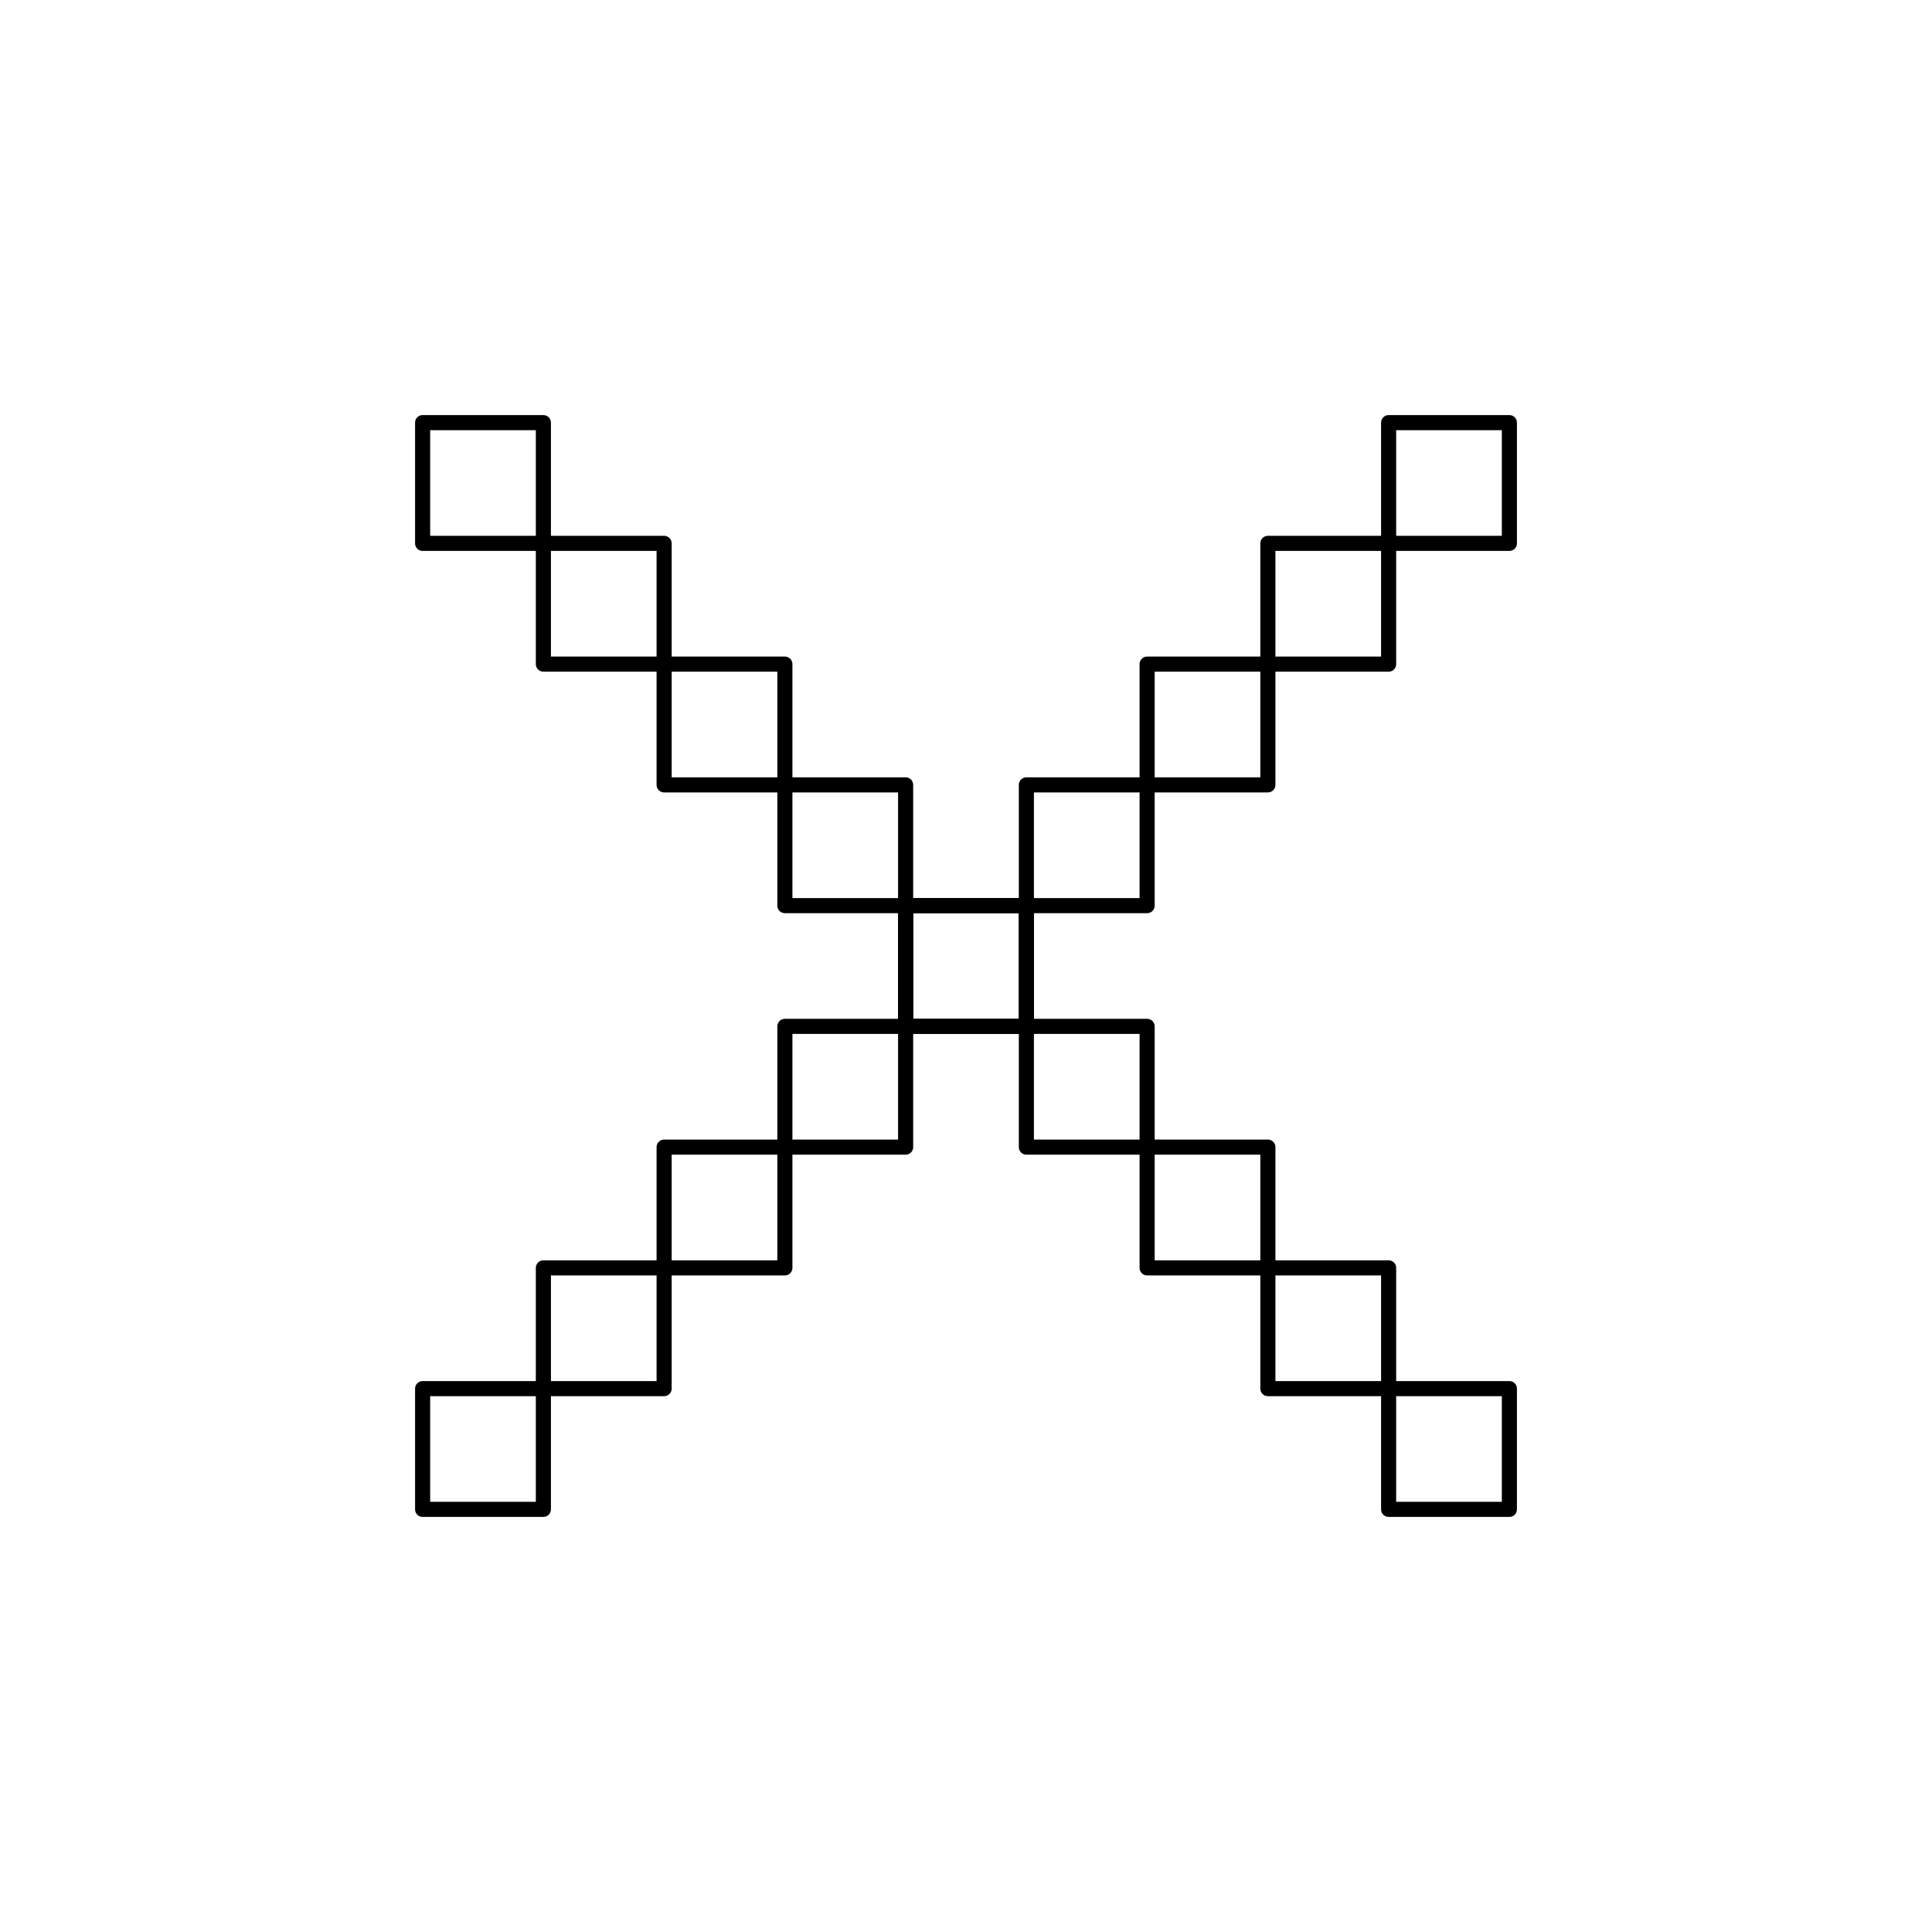
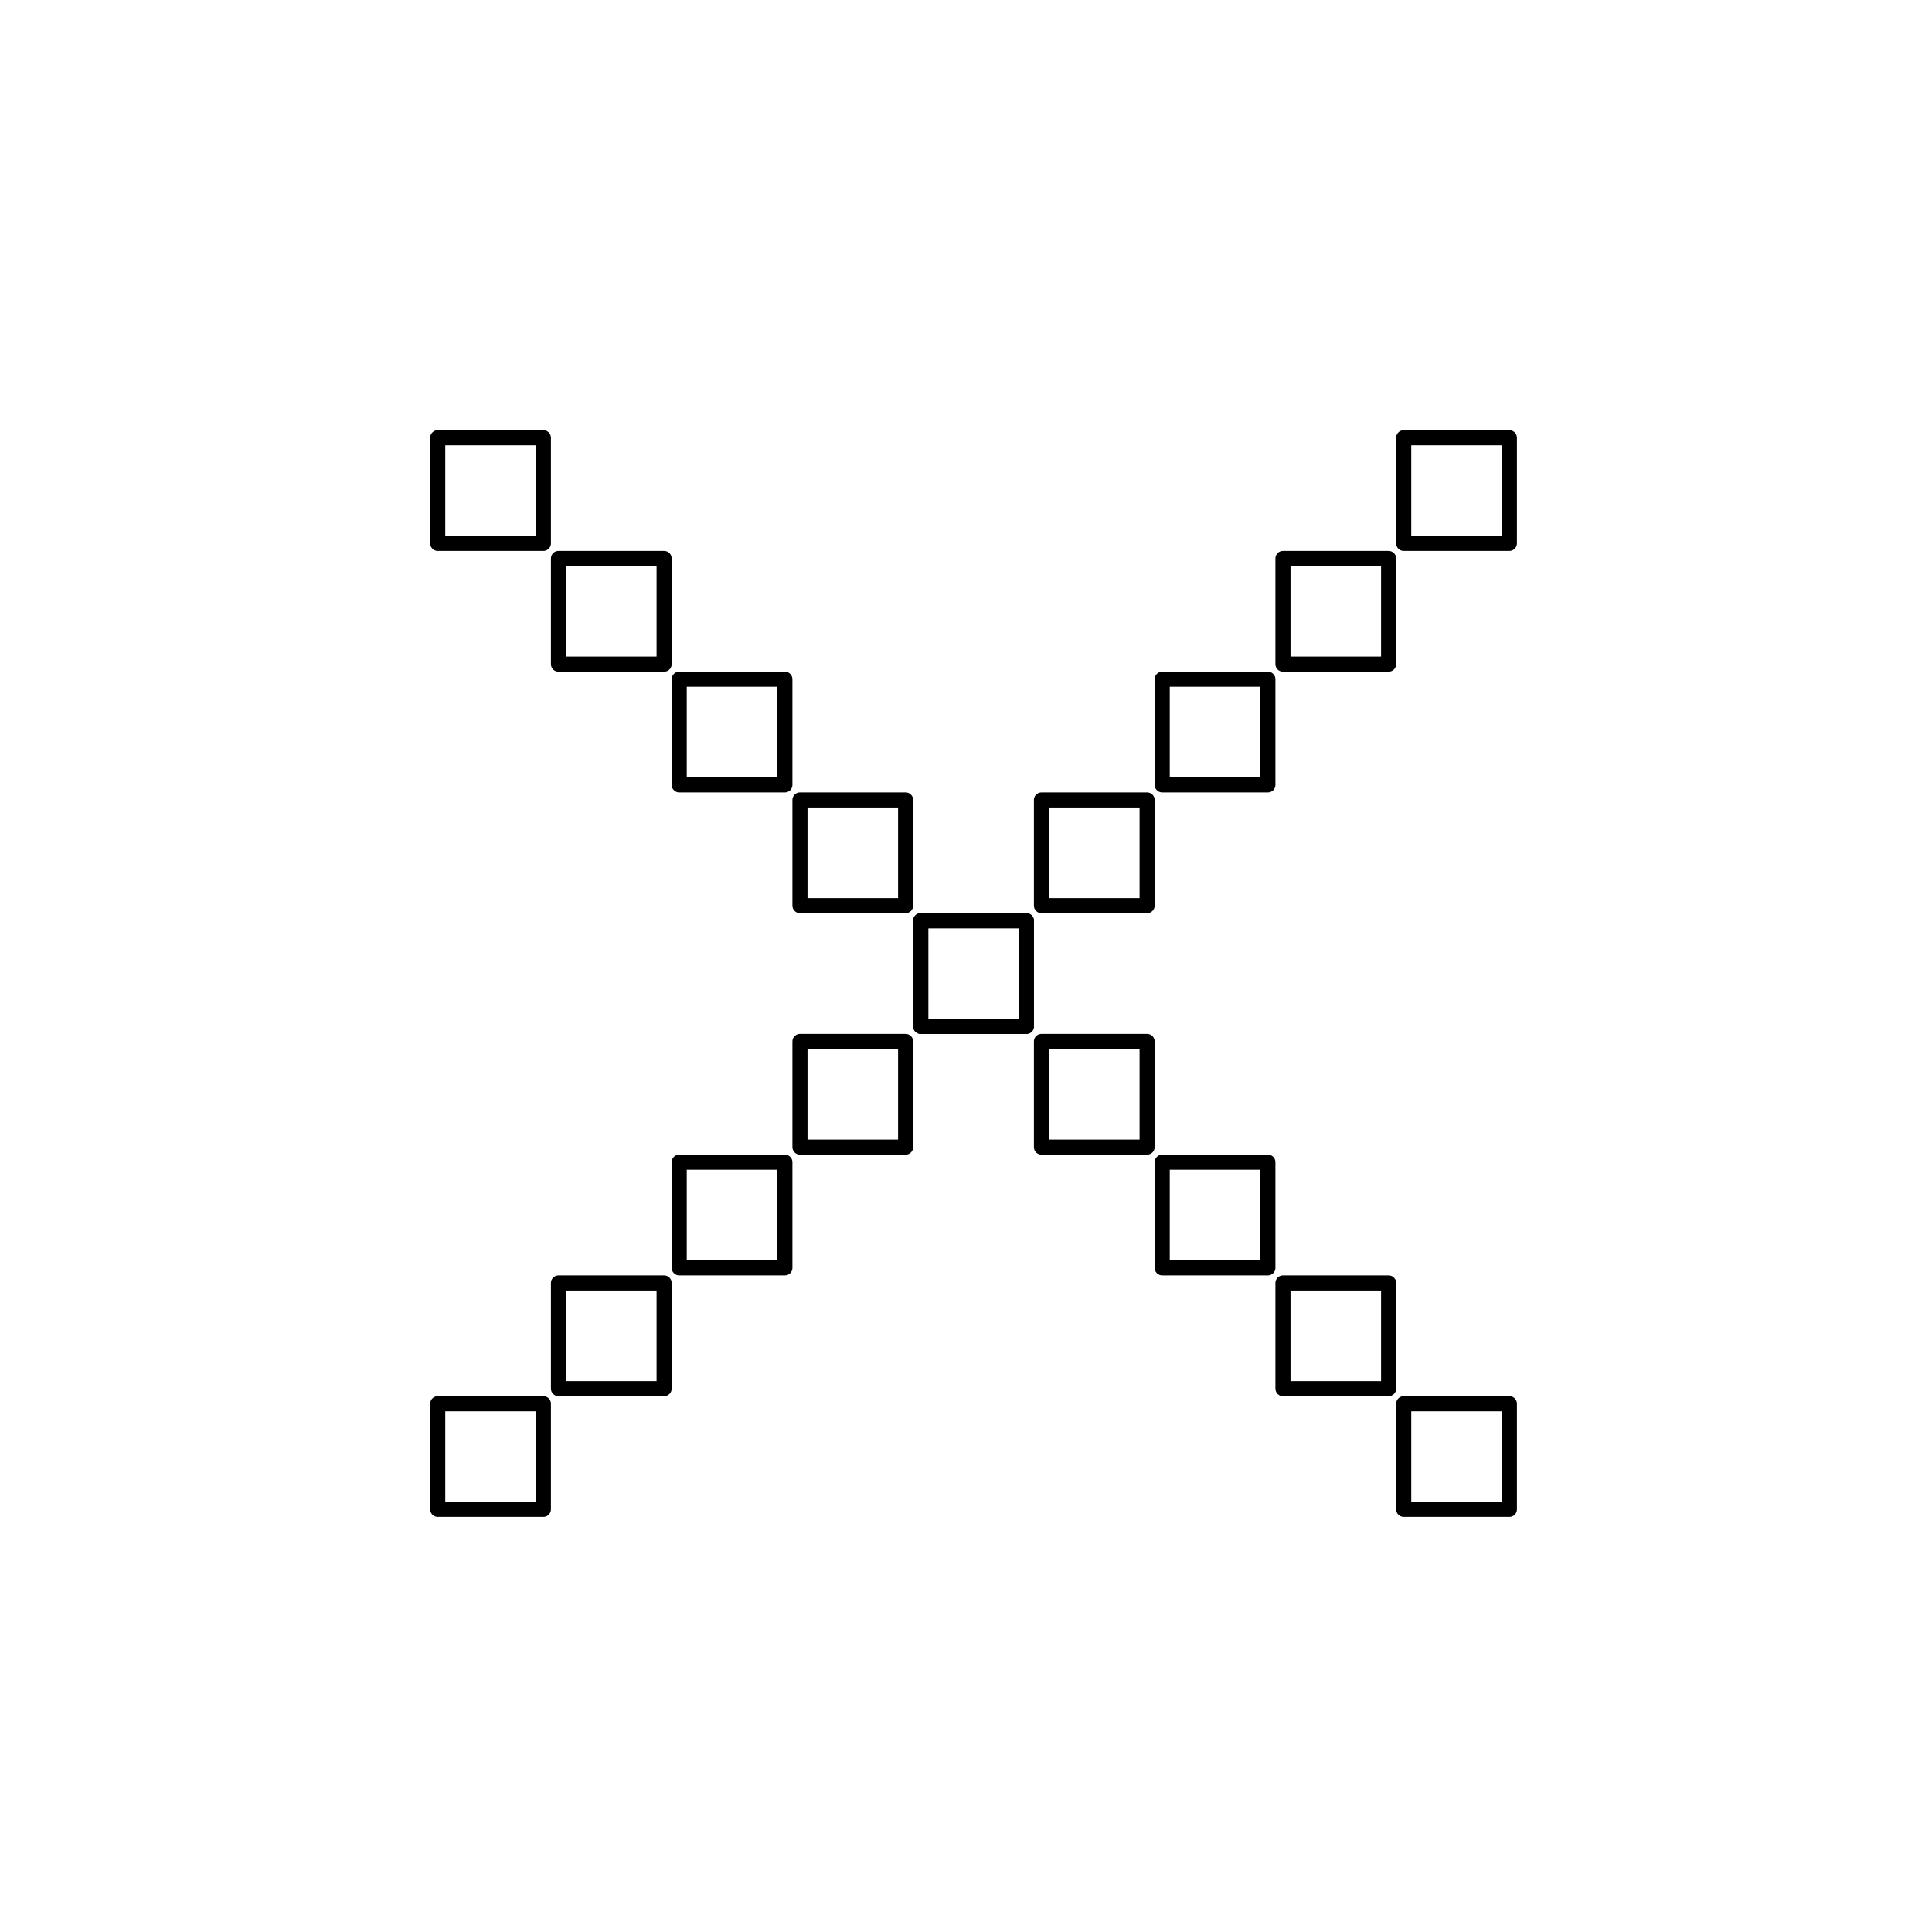
<svg xmlns="http://www.w3.org/2000/svg" width="256" height="256" viewBox="0 0 256 256" fill="none" stroke="currentColor" stroke-width="2" stroke-linecap="round" stroke-linejoin="round">
-   <rect width="16" height="16" transform="matrix(0 -1 -1 0 120 152)" />
-   <rect width="16" height="16" transform="matrix(0 -1 -1 0 104 168)" />
-   <rect width="16" height="16" transform="matrix(0 -1 -1 0 184 184)" />
-   <rect width="16" height="16" transform="matrix(0 -1 -1 0 88 184)" />
-   <rect width="16" height="16" transform="matrix(0 -1 -1 0 168 104)" />
-   <rect width="16" height="16" transform="matrix(0 -1 -1 0 184 88)" />
-   <rect width="16" height="16" transform="matrix(0 -1 -1 0 200 72)" />
-   <rect width="16" height="16" transform="matrix(0 -1 -1 0 200 200)" />
-   <rect width="16" height="16" transform="matrix(0 -1 -1 0 152 120)" />
-   <rect width="16" height="16" transform="matrix(0 -1 -1 0 152 152)" />
-   <rect width="16" height="16" transform="matrix(0 -1 -1 0 136 136)" />
-   <rect width="16" height="16" transform="matrix(0 -1 -1 0 120 120)" />
-   <rect width="16" height="16" transform="matrix(0 -1 -1 0 136 136)" />
-   <rect width="16" height="16" transform="matrix(0 -1 -1 0 168 168)" />
-   <rect width="16" height="16" transform="matrix(0 -1 -1 0 88 88)" />
-   <rect width="16" height="16" transform="matrix(0 -1 -1 0 72 72)" />
-   <rect width="16" height="16" transform="matrix(0 -1 -1 0 72 200)" />
-   <rect width="16" height="16" transform="matrix(0 -1 -1 0 104 104)" />
+   <rect width="14" height="14" transform="matrix(0 -1 -1 0 120 152)" />
+   <rect width="14" height="14" transform="matrix(0 -1 -1 0 104 168)" />
+   <rect width="14" height="14" transform="matrix(0 -1 -1 0 184 184)" />
+   <rect width="14" height="14" transform="matrix(0 -1 -1 0 88 184)" />
+   <rect width="14" height="14" transform="matrix(0 -1 -1 0 168 104)" />
+   <rect width="14" height="14" transform="matrix(0 -1 -1 0 184 88)" />
+   <rect width="14" height="14" transform="matrix(0 -1 -1 0 200 72)" />
+   <rect width="14" height="14" transform="matrix(0 -1 -1 0 200 200)" />
+   <rect width="14" height="14" transform="matrix(0 -1 -1 0 152 120)" />
+   <rect width="14" height="14" transform="matrix(0 -1 -1 0 152 152)" />
+   <rect width="14" height="14" transform="matrix(0 -1 -1 0 136 136)" />
+   <rect width="14" height="14" transform="matrix(0 -1 -1 0 120 120)" />
+   <rect width="14" height="14" transform="matrix(0 -1 -1 0 136 136)" />
+   <rect width="14" height="14" transform="matrix(0 -1 -1 0 168 168)" />
+   <rect width="14" height="14" transform="matrix(0 -1 -1 0 88 88)" />
+   <rect width="14" height="14" transform="matrix(0 -1 -1 0 72 72)" />
+   <rect width="14" height="14" transform="matrix(0 -1 -1 0 72 200)" />
+   <rect width="14" height="14" transform="matrix(0 -1 -1 0 104 104)" />
</svg>
